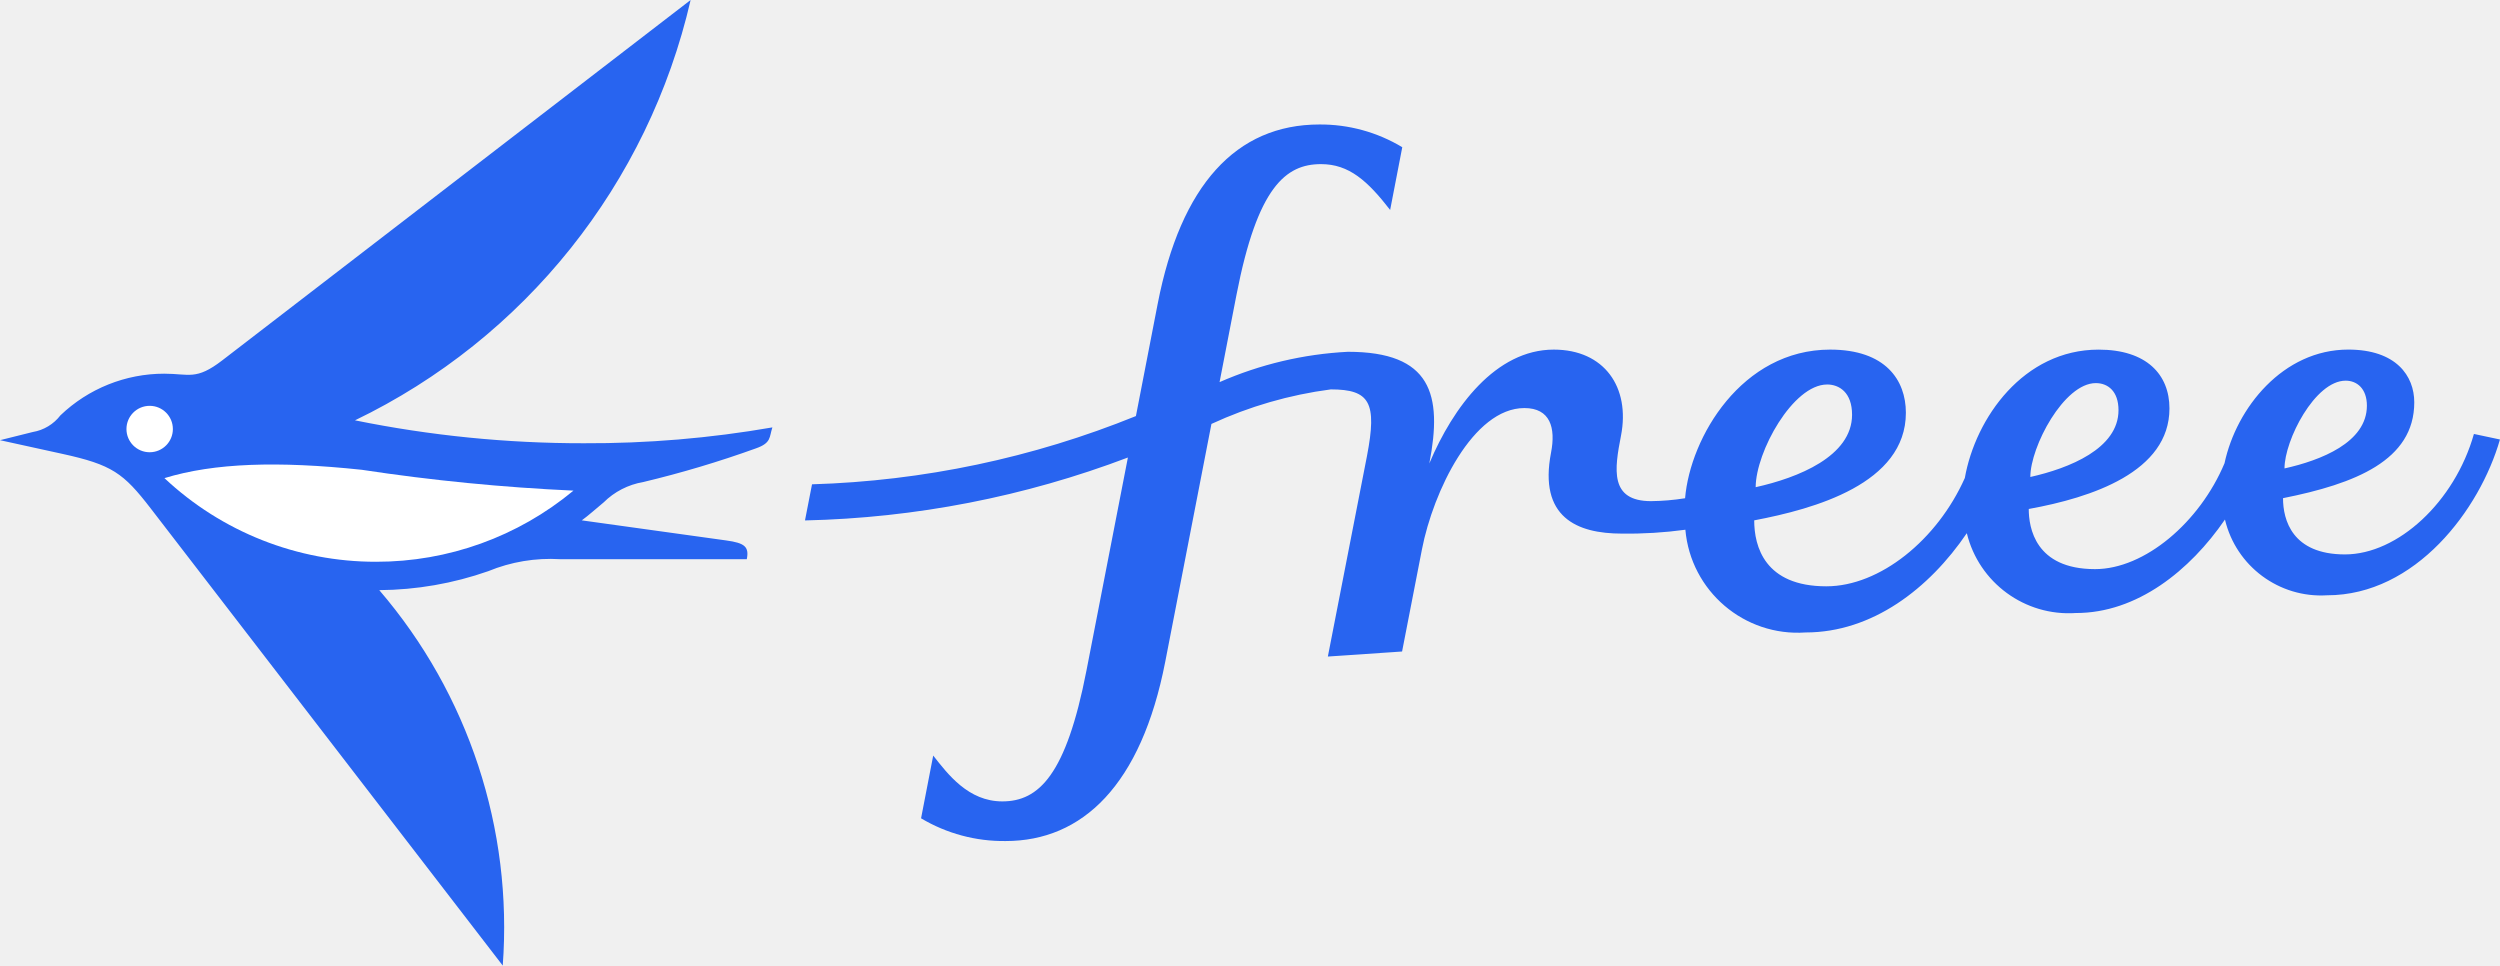
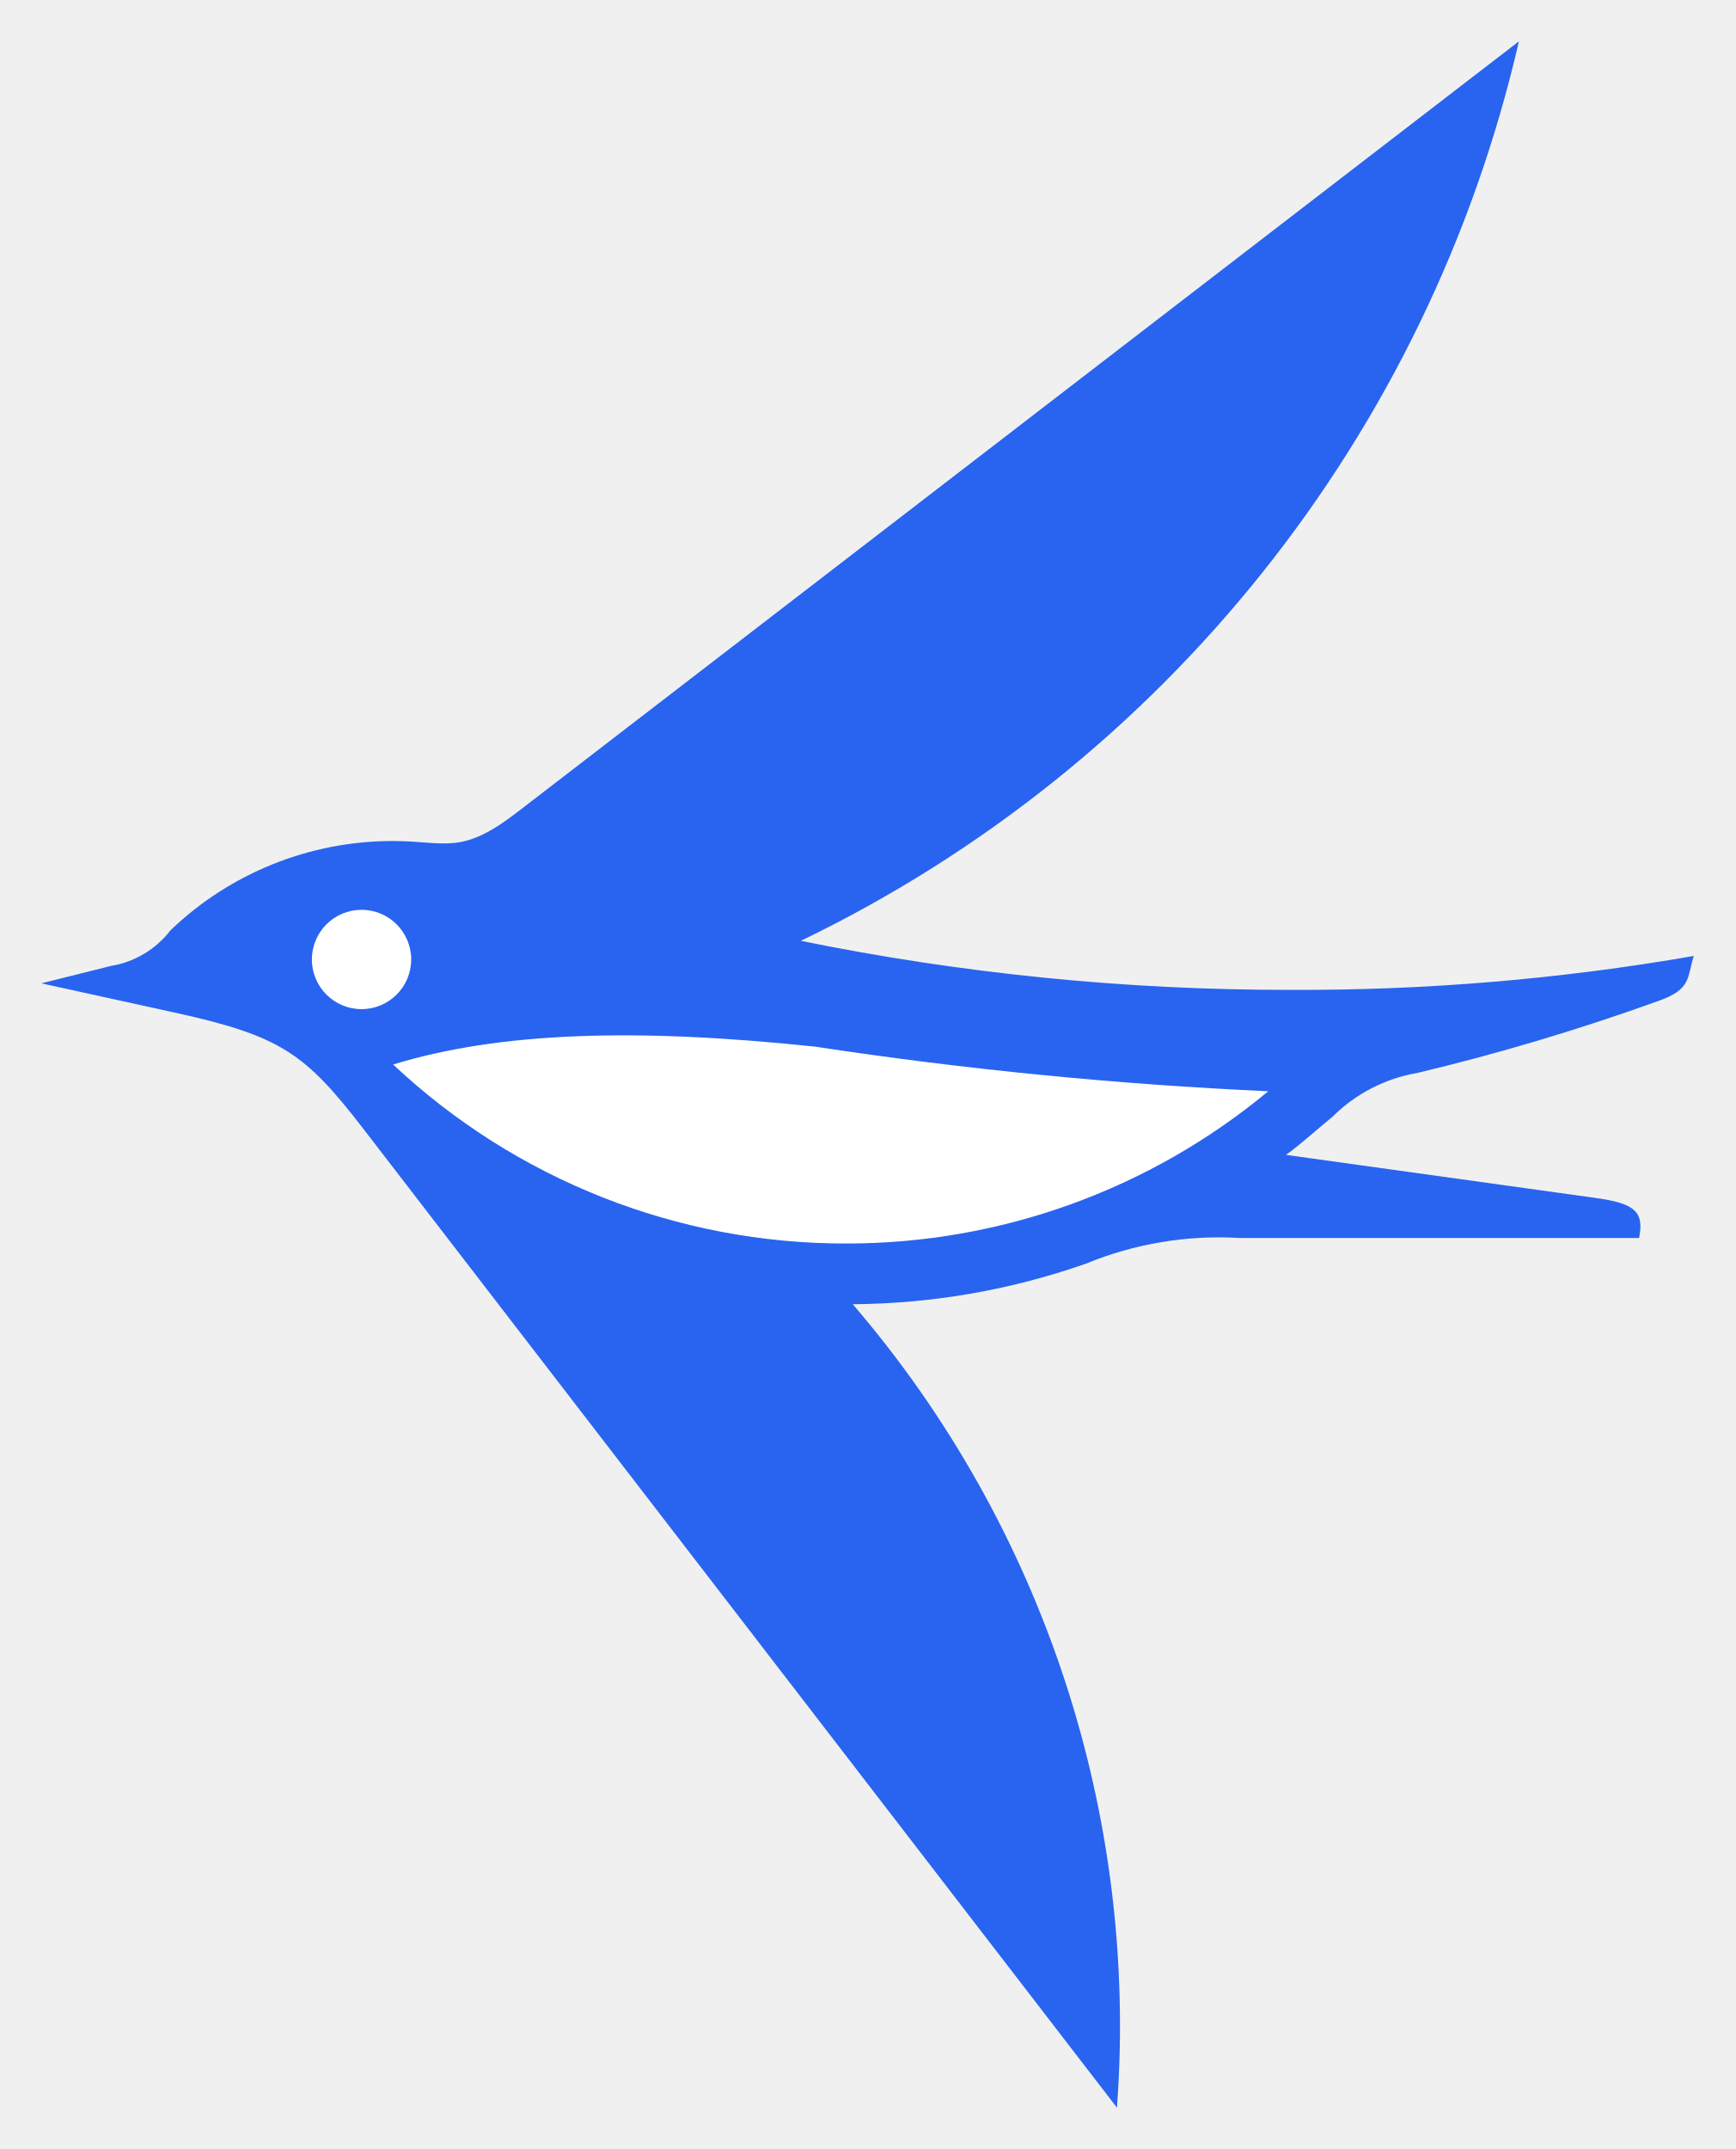
- <svg xmlns="http://www.w3.org/2000/svg" width="120" height="46.348" viewBox="0 0 120 46.348">
-   <path d="M106.798 24.938a4.74 4.74 0 0 0 4.9 3.636c4.247 0 7.335-4.11 8.3-7.479l-1.25-.265c-.919 3.257-3.653 5.782-6.19 5.782s-2.973-1.659-2.973-2.7c3.463-.691 6.3-1.811 6.3-4.6 0-1.267-.867-2.532-3.169-2.532-3.124 0-5.37 2.789-5.939 5.456-1.189 2.832-3.828 5.082-6.215 5.082-2.879 0-3.182-2-3.182-2.887 3.017-.545 6.754-1.777 6.754-4.825 0-1.628-1.1-2.824-3.4-2.824-3.6 0-5.911 3.276-6.422 6.161-1.325 2.973-4.078 5.2-6.649 5.2-2.969 0-3.461-1.927-3.461-3.166 2.88-.547 7.28-1.756 7.28-5.165 0-1.563-.973-3.031-3.634-3.031-4.242 0-6.719 4.211-6.964 7.135a11.122 11.122 0 0 1-1.631.139c-2 0-1.759-1.528-1.445-3.143.452-2.323-.8-4.131-3.227-4.131-2.779 0-4.831 2.747-5.973 5.464.646-3.322.088-5.359-3.909-5.359a17.556 17.556 0 0 0-6.16 1.456s.813-4.194.813-4.194c1.007-5.179 2.365-6.27 4.058-6.27 1.341 0 2.232.8 3.317 2.2l.582-3.012a7.614 7.614 0 0 0-3.974-1.091c-4 0-6.657 2.905-7.766 8.608l-1.045 5.388a44.946 44.946 0 0 1-15.547 3.276l-.338 1.734a46.61 46.61 0 0 0 15.5-3.02l-1.99 10.231c-.974 5.011-2.286 6.275-4.038 6.275-1.631 0-2.61-1.3-3.317-2.2l-.583 3.012a7.739 7.739 0 0 0 4.059 1.091c3.679 0 6.508-2.671 7.662-8.608l2.217-11.414a19.768 19.768 0 0 1 5.73-1.657c1.881 0 2.226.638 1.738 3.186l-1.88 9.637 3.563-.242.953-4.9c.541-2.783 2.456-6.785 4.919-6.785 1.24 0 1.51.946 1.278 2.138-.6 3.1 1.234 3.888 3.4 3.888a20.512 20.512 0 0 0 3.048-.186 5.415 5.415 0 0 0 5.771 4.931c3.2 0 5.929-2.1 7.738-4.765a5.039 5.039 0 0 0 5.234 3.832c2.936.005 5.478-2.04 7.157-4.487Zm5.794-6.666c.54 0 1.019.379 1.019 1.2 0 1.771-2.221 2.626-3.955 3.013-.001-1.347 1.457-4.213 2.936-4.213Zm-11.993.117c.579 0 1.089.387 1.089 1.3 0 1.848-2.375 2.79-4.232 3.206.001-1.451 1.612-4.506 3.143-4.506Zm-12.9.066c.585 0 1.2.382 1.2 1.452 0 2-2.606 3.03-4.627 3.478.007-1.697 1.788-4.929 3.43-4.929ZM28.017 21.276a54.792 54.792 0 0 1-10.978-1.1A29.832 29.832 0 0 0 33.15 0L10.665 17.3c-1.257.968-1.587.637-2.782.637a7.2 7.2 0 0 0-4.983 2 2.114 2.114 0 0 1-1.329.8L0 21.129l2.991.656c2.385.524 2.928.913 4.241 2.617l16.9 21.946a24.837 24.837 0 0 0-5.927-18.021 16.135 16.135 0 0 0 5.23-.91 7.83 7.83 0 0 1 3.451-.576h8.96c.121-.6-.106-.779-.99-.9l-6.931-.964c.307-.219.729-.6 1.047-.859a3.531 3.531 0 0 1 1.9-.979 50.594 50.594 0 0 0 5.41-1.616c.755-.264.636-.542.793-1.008a51.529 51.529 0 0 1-9.058.761Z" fill="#2864f0" />
+ <svg xmlns="http://www.w3.org/2000/svg" viewBox="-0.927 -0.927 38.944 48.202">
+   <path d="M 28.017,21.276 A 54.792,54.792 0.0 0,1 17.039,20.176 A 29.832,29.832 0.0 0,0 33.15,0.0 L 10.665,17.3 C 9.408,18.268 9.078,17.937 7.883,17.937 A 7.2,7.2 0.0 0,0 2.9,19.937 A 2.114,2.114 0.0 0,1 1.571,20.737 L 0.0,21.129 L 2.991,21.785 C 5.376,22.309 5.919,22.698 7.232,24.402 L 24.132,46.348 A 24.837,24.837 0.0 0,0 18.205,28.327 A 16.135,16.135 0.0 0,0 23.435,27.417 A 7.83,7.83 0.0 0,1 26.886,26.841 L 35.846,26.841 C 35.967,26.241 35.74,26.062 34.856,25.941 L 27.925,24.977 C 28.232,24.758 28.654,24.377 28.972,24.118 A 3.531,3.531 0.0 0,1 30.872,23.139 A 50.594,50.594 0.0 0,0 36.282,21.523 C 37.037,21.259 36.918,20.981 37.075,20.515 A 51.529,51.529 0.0 0,1 28.017,21.276 L 28.017,21.276" fill="#2864f0" />
  <path d="M7.183 21.708a1.114 1.114 0 1 1 1.115-1.115 1.115 1.115 0 0 1-1.115 1.115ZM18.052 26.965A14.81 14.81 0 0 1 7.893 22.95c2.385-.731 5.45-.826 9.473-.4a97.142 97.142 0 0 0 10.16 1 14.8 14.8 0 0 1-9.474 3.415Z" fill="#fff" />
</svg>
